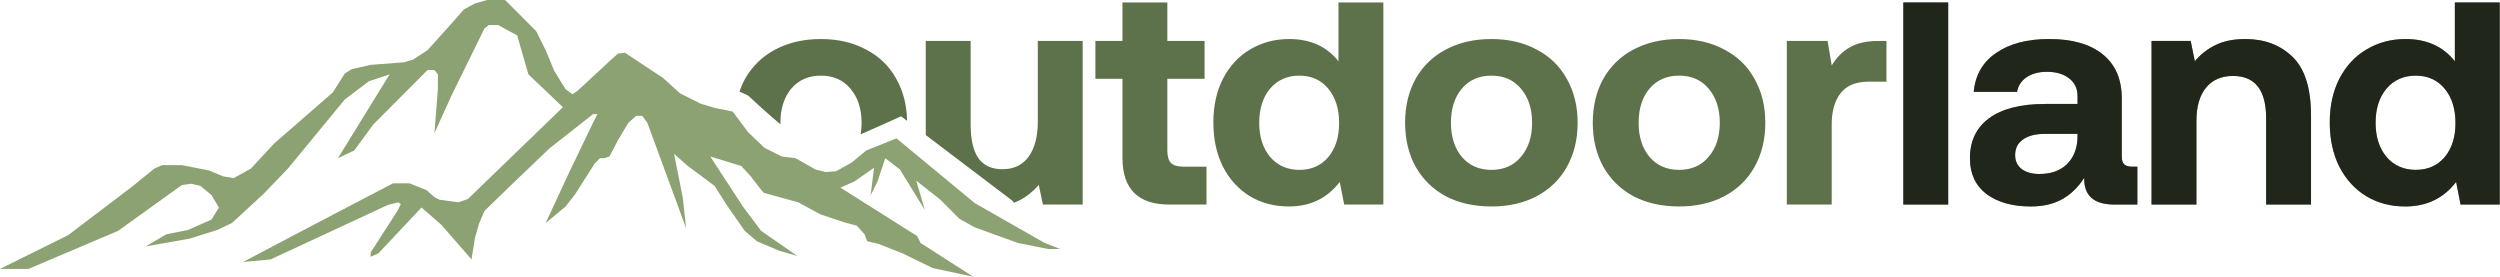
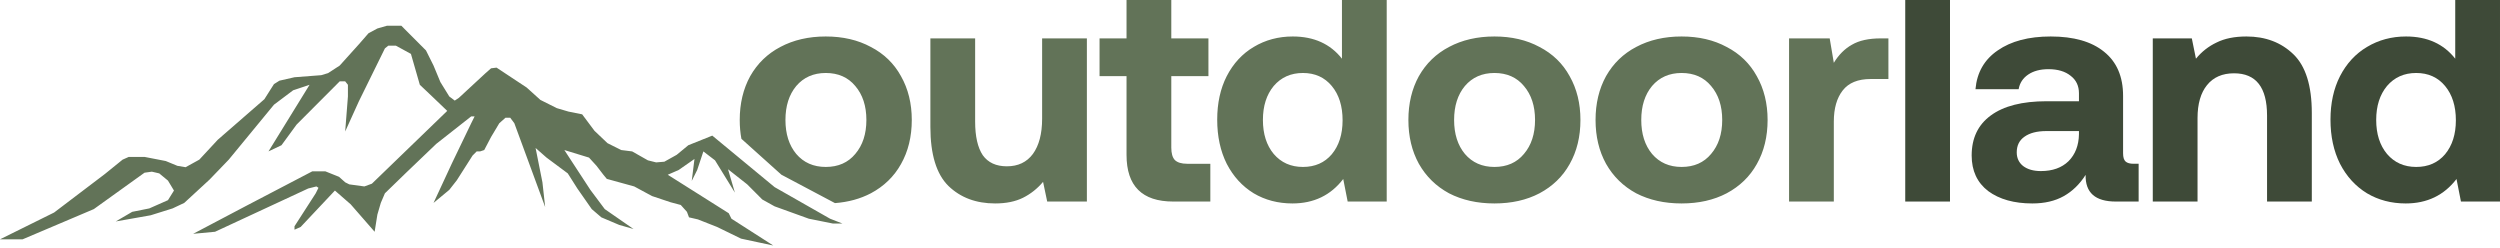
- <svg xmlns="http://www.w3.org/2000/svg" xmlns:xlink="http://www.w3.org/1999/xlink" width="1021" height="113" viewBox="0 0 1021 113" fill="none">
-   <use xlink:href="#stroke0_1944_532" fill="#5D714A" />
-   <use xlink:href="#stroke0_1944_532" fill="black" fill-opacity="0.65" />
-   <use xlink:href="#stroke1_1944_532" fill="#5D714A" />
-   <use xlink:href="#stroke1_1944_532" fill="black" fill-opacity="0.65" />
-   <use xlink:href="#stroke2_1944_532" fill="#5D714A" />
-   <use xlink:href="#stroke2_1944_532" fill="black" fill-opacity="0.65" />
-   <use xlink:href="#stroke3_1944_532" fill="#5D714A" />
-   <use xlink:href="#stroke3_1944_532" fill="black" fill-opacity="0.65" />
-   <path d="M11.617 109.822H0L27.811 96.05L53.861 76.275L63.014 68.859L66.182 67.447H74.279L85.192 69.566L91.176 72.037L95.401 72.744L102.441 68.859L111.946 58.619L135.884 37.784L140.813 30.016L143.629 28.25L151.374 26.484L165.104 25.425L168.624 24.366L174.608 20.481L184.466 9.534L189.393 3.884L193.97 1.413L198.899 0H206.291L218.964 12.713L222.837 20.481L226.357 28.956L230.933 36.372L233.75 38.491L235.862 37.078L249.591 24.366L252.408 21.894L255.224 21.541L270.713 31.781L277.754 38.138L286.203 42.375L292.187 44.141L299.228 45.553L305.564 54.028L312.253 60.384L319.293 63.916L324.926 64.622L333.022 69.213L337.247 70.272L341.471 69.919L347.808 66.388L353.792 61.444L366.113 56.5L398.149 82.984L426.663 99.228L433 101.7H428.071L415.75 99.228L398.149 92.872L391.812 89.341L384.067 81.572L374.211 73.803L377.73 85.809L367.522 69.213L361.537 64.622L358.37 74.156L355.553 79.806L356.961 68.506L348.864 74.156L343.232 76.628L374.563 96.403L375.971 99.228L397.445 113L390.756 111.587L380.899 109.469L368.578 103.466L358.721 99.581L354.145 98.522L353.088 95.697L349.92 92.166L344.64 90.753L335.134 87.575L325.982 82.631L311.901 78.747L310.141 76.628L306.62 72.037L302.749 67.8L290.075 63.916L303.451 84.397L310.845 94.284L325.63 104.525L318.237 102.406L309.084 98.522L304.156 94.284L296.763 83.691L291.834 75.922L280.922 67.8L275.289 62.856L278.809 80.513L280.218 93.225L264.376 50.144L262.264 47.319H259.8L256.632 50.144L252.408 57.206L248.887 63.916L246.775 64.622H245.015L242.903 66.741L234.805 79.453L230.933 84.397L222.837 91.106L232.342 70.625L242.199 50.144L243.958 46.612H242.199L224.245 60.737L208.755 75.569L197.842 86.162L195.73 91.106L193.97 97.109L192.562 105.938L180.241 91.812L172.144 84.75L154.542 103.466L151.374 104.878V103.112L162.287 86.162L163.695 83.338L162.639 82.631L158.415 83.691L110.538 105.938L99.273 106.997L126.732 92.519L160.526 74.862H167.216L174.256 77.688L177.425 80.513L179.537 81.572L187.282 82.631L191.154 81.219L229.878 43.788L222.133 36.372L215.796 30.369L211.22 14.478L203.475 10.241H199.603L197.842 11.653L184.466 38.844L177.425 54.381L178.833 36.372V30.369L177.425 28.603H174.608L152.43 50.85L144.685 61.444L137.996 64.622L159.118 30.369L150.67 33.194L140.813 40.609L117.579 68.859L107.722 79.1L94.697 91.106L88.712 93.931L77.447 97.463L59.493 100.641L67.942 95.697L76.743 93.931L86.336 89.694L89.416 84.75L86.336 79.63L81.847 75.922L78.063 75.039L74.279 75.569L48.228 94.284L11.617 109.822Z" fill="#8DA272" />
-   <path d="M564.964 83.54H548.974L547.153 74.31C542.04 80.983 535.107 84.32 526.354 84.32C520.46 84.32 515.173 82.933 510.493 80.16C505.813 77.3 502.13 73.27 499.443 68.07C496.843 62.87 495.543 56.847 495.543 50C495.543 43.24 496.844 37.304 499.443 32.19C502.13 26.991 505.813 23.004 510.493 20.23C515.26 17.37 520.59 15.94 526.483 15.94C535.15 15.941 541.867 18.974 546.634 25.04V1H564.964V83.54ZM609.073 15.94C616.093 15.941 622.247 17.37 627.533 20.23C632.906 23.004 637.023 26.991 639.883 32.19C642.829 37.39 644.303 43.37 644.303 50.13C644.303 56.977 642.829 63 639.883 68.2C637.023 73.313 632.906 77.3 627.533 80.16C622.247 82.933 616.093 84.32 609.073 84.32C602.053 84.32 595.857 82.933 590.483 80.16C585.197 77.3 581.079 73.27 578.133 68.07C575.273 62.87 573.843 56.89 573.843 50.13C573.843 43.37 575.273 37.39 578.133 32.19C581.079 26.99 585.197 23.004 590.483 20.23C595.857 17.371 602.053 15.94 609.073 15.94ZM685.723 15.94C692.742 15.941 698.896 17.371 704.183 20.23C709.556 23.004 713.672 26.991 716.532 32.19C719.479 37.39 720.952 43.37 720.952 50.13C720.952 56.976 719.479 63 716.532 68.2C713.672 73.313 709.556 77.3 704.183 80.16C698.896 82.933 692.742 84.32 685.723 84.32C678.703 84.32 672.505 82.933 667.132 80.16C661.845 77.3 657.729 73.27 654.782 68.07C651.922 62.87 650.492 56.89 650.492 50.13C650.492 43.37 651.922 37.39 654.782 32.19C657.729 26.991 661.845 23.004 667.132 20.23C672.505 17.37 678.703 15.941 685.723 15.94ZM396.409 50.78C396.409 56.847 397.449 61.44 399.529 64.56C401.696 67.593 404.989 69.11 409.409 69.11C414.003 69.11 417.556 67.42 420.069 64.04C422.583 60.573 423.839 55.763 423.839 49.61V16.72H442.169V83.54H425.919L424.23 75.481C421.89 78.254 419.159 80.421 416.039 81.981C415.42 82.29 414.772 82.567 414.098 82.815C413.899 82.546 413.701 82.273 413.5 82L378.111 55.169C378.09 54.456 378.079 53.73 378.079 52.99V16.72H396.409V50.78ZM476.741 16.72H491.951V32.19H476.741V61.44C476.741 63.78 477.218 65.47 478.171 66.51C479.211 67.55 480.901 68.07 483.241 68.07H492.731V83.54H477.522C464.782 83.54 458.411 77.17 458.411 64.43V32.19H447.361V16.72H458.411V1H476.741V16.72ZM748.071 26.73C750.065 23.437 752.535 20.967 755.481 19.32C758.428 17.587 762.372 16.72 767.312 16.72H770.432V33.36H763.151C757.952 33.36 754.139 34.92 751.712 38.04C749.285 41.16 748.071 45.407 748.071 50.78V83.54H729.741V16.72H746.382L748.071 26.73ZM530.644 30.89C525.704 30.89 521.717 32.667 518.684 36.22C515.737 39.773 514.264 44.41 514.264 50.13C514.264 55.85 515.737 60.487 518.684 64.04C521.717 67.593 525.704 69.37 530.644 69.37C535.582 69.37 539.527 67.636 542.474 64.17C545.42 60.617 546.894 55.98 546.894 50.26C546.894 44.453 545.42 39.773 542.474 36.22C539.527 32.667 535.582 30.89 530.644 30.89ZM609.073 30.89C604.047 30.89 600.017 32.667 596.983 36.22C594.037 39.773 592.563 44.41 592.563 50.13C592.563 55.85 594.037 60.487 596.983 64.04C600.017 67.593 604.047 69.37 609.073 69.37C614.186 69.37 618.216 67.593 621.163 64.04C624.196 60.487 625.713 55.85 625.713 50.13C625.713 44.41 624.196 39.773 621.163 36.22C618.217 32.667 614.186 30.89 609.073 30.89ZM685.723 30.89C680.696 30.89 676.665 32.666 673.632 36.22C670.685 39.773 669.212 44.41 669.212 50.13C669.212 55.85 670.685 60.487 673.632 64.04C676.665 67.593 680.696 69.37 685.723 69.37C690.836 69.37 694.866 67.593 697.813 64.04C700.846 60.487 702.362 55.85 702.362 50.13C702.362 44.41 700.846 39.773 697.813 36.22C694.866 32.666 690.836 30.89 685.723 30.89ZM335.231 15.94C342.25 15.941 348.405 17.37 353.69 20.23C359.064 23.004 363.18 26.991 366.04 32.19C368.875 37.193 370.344 42.917 370.452 49.362L367.996 47.5C363.767 49.429 357.475 52.256 351.479 54.87C351.738 53.383 351.87 51.803 351.87 50.13C351.87 44.41 350.354 39.773 347.32 36.22C344.374 32.667 340.344 30.89 335.231 30.89C330.204 30.89 326.173 32.666 323.14 36.22C320.193 39.773 318.72 44.41 318.72 50.13C318.72 50.346 318.722 50.56 318.727 50.773C313.83 46.66 308.895 42.195 305.496 39L301.996 37.385C302.616 35.575 303.381 33.843 304.29 32.19C307.237 26.991 311.353 23.004 316.64 20.23C322.013 17.37 328.21 15.94 335.231 15.94Z" fill="#5D714A" />
-   <defs>
-     <path id="stroke0_1944_532" d="M777.316 1H795.646V83.54H777.316V1Z" />
-     <path id="stroke1_1944_532" d="M872.903 68.07V83.54H863.543C855.136 83.54 851.02 79.9 851.193 72.62C848.766 76.434 845.776 79.337 842.223 81.33C838.67 83.324 834.38 84.32 829.353 84.32C821.9 84.32 815.876 82.63 811.283 79.25C806.776 75.784 804.523 70.93 804.523 64.69C804.523 57.584 807.123 52.124 812.323 48.31C817.61 44.41 825.236 42.46 835.203 42.46H848.463V39.21C848.463 36.177 847.336 33.794 845.083 32.06C842.83 30.24 839.796 29.33 835.983 29.33C832.603 29.33 829.83 30.067 827.663 31.54C825.496 33.014 824.196 35.007 823.763 37.52H806.083C806.69 30.674 809.723 25.387 815.183 21.66C820.643 17.847 827.88 15.94 836.893 15.94C846.34 15.94 853.62 18.02 858.733 22.18C863.933 26.34 866.533 32.364 866.533 40.25V63.78C866.533 65.427 866.88 66.554 867.573 67.16C868.266 67.767 869.35 68.07 870.823 68.07H872.903ZM848.463 54.68H835.073C831.26 54.68 828.27 55.46 826.103 57.02C824.023 58.494 822.983 60.617 822.983 63.39C822.983 65.73 823.85 67.594 825.583 68.98C827.403 70.367 829.83 71.06 832.863 71.06C837.63 71.06 841.4 69.717 844.173 67.03C846.946 64.257 848.376 60.574 848.463 55.98V54.68Z" />
-     <path id="stroke2_1944_532" d="M917.041 15.94C924.841 15.94 931.254 18.367 936.281 23.22C941.308 28.074 943.821 36.09 943.821 47.27V83.54H925.491V48.31C925.491 36.784 920.984 31.02 911.971 31.02C907.204 31.02 903.521 32.624 900.921 35.83C898.321 39.037 897.021 43.544 897.021 49.35V83.54H878.691V16.72H894.681L896.371 25.04C898.711 22.18 901.528 19.97 904.821 18.41C908.114 16.764 912.188 15.94 917.041 15.94Z" />
-     <path id="stroke3_1944_532" d="M1020.89 1V83.54H1004.9L1003.08 74.31C997.973 80.983 991.036 84.32 982.283 84.32C976.389 84.32 971.103 82.933 966.423 80.16C961.743 77.3 958.059 73.27 955.373 68.07C952.773 62.87 951.473 56.847 951.473 50C951.473 43.24 952.773 37.303 955.373 32.19C958.059 26.99 961.743 23.003 966.423 20.23C971.189 17.37 976.519 15.94 982.413 15.94C991.079 15.94 997.793 18.973 1002.56 25.04V1H1020.89ZM986.573 69.37C991.513 69.37 995.456 67.637 998.403 64.17C1001.35 60.617 1002.82 55.98 1002.82 50.26C1002.82 44.453 1001.35 39.773 998.403 36.22C995.456 32.667 991.513 30.89 986.573 30.89C981.633 30.89 977.646 32.667 974.613 36.22C971.666 39.773 970.193 44.41 970.193 50.13C970.193 55.85 971.666 60.487 974.613 64.04C977.646 67.593 981.633 69.37 986.573 69.37Z" />
-   </defs>
+ <svg xmlns="http://www.w3.org/2000/svg" width="434" height="43" viewBox="0 0 434 43" fill="none">
+   <path d="M169.284 21.102C169.284 23.673 169.726 25.62 170.607 26.942C171.526 28.228 172.921 28.871 174.795 28.871C176.742 28.871 178.248 28.155 179.313 26.723C180.379 25.253 180.912 23.214 180.912 20.605V6.664H188.682V34.988H181.794L181.077 31.571C180.085 32.747 178.928 33.666 177.605 34.327C176.283 34.988 174.666 35.318 172.756 35.318C169.45 35.318 166.75 34.308 164.656 32.288C162.562 30.231 161.515 26.814 161.515 22.038V6.664H169.284V21.102ZM240.733 34.988H233.955L233.184 31.075C231.016 33.904 228.077 35.318 224.367 35.318C221.869 35.318 219.627 34.731 217.644 33.556C215.66 32.343 214.099 30.635 212.96 28.431C211.858 26.226 211.307 23.673 211.307 20.77C211.307 17.905 211.858 15.389 212.96 13.222C214.099 11.018 215.66 9.327 217.644 8.151C219.664 6.939 221.924 6.333 224.422 6.333C228.095 6.333 230.942 7.619 232.963 10.19V0H240.733V34.988ZM259.431 6.333C262.406 6.333 265.015 6.939 267.256 8.151C269.534 9.327 271.279 11.017 272.491 13.222C273.74 15.426 274.364 17.961 274.364 20.826C274.364 23.728 273.74 26.281 272.491 28.485C271.279 30.653 269.534 32.343 267.256 33.556C265.015 34.731 262.406 35.318 259.431 35.318C256.455 35.318 253.828 34.731 251.551 33.556C249.31 32.343 247.564 30.635 246.315 28.431C245.103 26.227 244.497 23.692 244.497 20.826C244.497 17.961 245.103 15.426 246.315 13.222C247.564 11.017 249.31 9.327 251.551 8.151C253.828 6.939 256.455 6.333 259.431 6.333ZM291.922 6.333C294.898 6.333 297.506 6.939 299.747 8.151C302.025 9.327 303.769 11.018 304.981 13.222C306.23 15.426 306.855 17.961 306.855 20.826C306.855 23.728 306.23 26.281 304.981 28.485C303.769 30.653 302.025 32.343 299.747 33.556C297.506 34.731 294.898 35.318 291.922 35.318C288.946 35.318 286.32 34.731 284.042 33.556C281.801 32.343 280.056 30.635 278.807 28.431C277.594 26.227 276.988 23.692 276.988 20.826C276.988 17.961 277.594 15.426 278.807 13.222C280.056 11.017 281.801 9.327 284.042 8.151C286.32 6.939 288.946 6.333 291.922 6.333ZM143.352 6.333C146.327 6.333 148.936 6.939 151.177 8.151C153.454 9.327 155.199 11.018 156.411 13.222C157.66 15.426 158.285 17.961 158.285 20.826C158.285 23.728 157.66 26.281 156.411 28.485C155.199 30.653 153.454 32.343 151.177 33.556C149.346 34.516 147.271 35.083 144.95 35.259L135.643 30.325L128.708 24.096C128.515 23.058 128.418 21.969 128.418 20.826C128.418 17.961 129.024 15.426 130.236 13.222C131.485 11.017 133.231 9.327 135.472 8.151C137.749 6.939 140.376 6.333 143.352 6.333ZM203.337 6.664H209.784V13.222H203.337V25.62C203.337 26.612 203.538 27.329 203.942 27.77C204.383 28.21 205.1 28.431 206.092 28.431H210.114V34.988H203.667C198.267 34.988 195.566 32.288 195.566 26.888V13.222H190.883V6.664H195.566V0H203.337V6.664ZM318.351 10.907C319.196 9.511 320.243 8.464 321.492 7.766C322.741 7.031 324.413 6.664 326.507 6.664H327.829V13.717H324.743C322.539 13.717 320.922 14.379 319.894 15.701C318.865 17.024 318.351 18.824 318.351 21.102V34.988H310.581V6.664H317.635L318.351 10.907ZM143.352 12.67C141.221 12.67 139.512 13.424 138.227 14.93C136.978 16.436 136.353 18.401 136.353 20.826C136.353 23.251 136.978 25.216 138.227 26.723C139.512 28.229 141.221 28.981 143.352 28.981C145.519 28.981 147.228 28.229 148.477 26.723C149.762 25.216 150.405 23.251 150.405 20.826C150.405 18.402 149.762 16.436 148.477 14.93C147.228 13.424 145.519 12.67 143.352 12.67ZM226.186 12.67C224.092 12.67 222.401 13.424 221.115 14.93C219.866 16.436 219.242 18.402 219.242 20.826C219.242 23.251 219.866 25.216 221.115 26.723C222.401 28.229 224.092 28.981 226.186 28.981C228.279 28.981 229.951 28.247 231.2 26.777C232.449 25.271 233.073 23.305 233.073 20.881C233.073 18.42 232.449 16.436 231.2 14.93C229.951 13.424 228.279 12.67 226.186 12.67ZM259.431 12.67C257.3 12.67 255.591 13.424 254.306 14.93C253.057 16.436 252.433 18.402 252.433 20.826C252.433 23.251 253.057 25.216 254.306 26.723C255.591 28.229 257.3 28.981 259.431 28.981C261.598 28.981 263.307 28.229 264.556 26.723C265.841 25.216 266.484 23.251 266.484 20.826C266.484 18.402 265.841 16.436 264.556 14.93C263.307 13.424 261.598 12.67 259.431 12.67ZM291.922 12.67C289.791 12.67 288.083 13.424 286.797 14.93C285.548 16.436 284.923 18.402 284.923 20.826C284.923 23.251 285.548 25.216 286.797 26.723C288.083 28.229 289.791 28.981 291.922 28.981C294.089 28.981 295.798 28.229 297.047 26.723C298.333 25.216 298.976 23.251 298.976 20.826C298.976 18.402 298.333 16.436 297.047 14.93C295.798 13.424 294.089 12.67 291.922 12.67Z" fill="#627358" />
+   <path d="M330.75 0H338.52V34.988H330.75V0Z" fill="#3E4A38" />
+   <path d="M371.267 28.43V34.988H367.299C363.736 34.988 361.991 33.445 362.064 30.359C361.036 31.976 359.768 33.206 358.262 34.051C356.756 34.896 354.937 35.319 352.807 35.319C349.647 35.319 347.094 34.602 345.147 33.169C343.236 31.7 342.281 29.643 342.281 26.998C342.281 23.985 343.383 21.671 345.588 20.054C347.829 18.401 351.062 17.575 355.286 17.575H360.907V16.197C360.907 14.911 360.429 13.901 359.474 13.166C358.519 12.395 357.233 12.009 355.617 12.009C354.184 12.009 353.009 12.321 352.09 12.946C351.172 13.57 350.621 14.415 350.437 15.48H342.943C343.2 12.578 344.486 10.337 346.8 8.758C349.114 7.141 352.182 6.333 356.003 6.333C360.007 6.333 363.093 7.215 365.26 8.978C367.465 10.741 368.567 13.295 368.567 16.638V26.612C368.567 27.31 368.714 27.787 369.008 28.045C369.302 28.302 369.761 28.43 370.385 28.43H371.267ZM360.907 22.754H355.231C353.615 22.754 352.347 23.085 351.429 23.746C350.547 24.371 350.106 25.271 350.106 26.447C350.106 27.438 350.474 28.228 351.208 28.816C351.98 29.404 353.009 29.698 354.294 29.698C356.315 29.698 357.913 29.128 359.089 27.989C360.264 26.814 360.87 25.253 360.907 23.305V22.754Z" fill="#3E4A38" />
+   <path d="M389.978 6.333C393.284 6.333 396.003 7.362 398.134 9.419C400.264 11.476 401.33 14.874 401.33 19.613V34.988H393.56V20.054C393.56 15.168 391.649 12.725 387.829 12.725C385.808 12.725 384.247 13.405 383.145 14.764C382.043 16.123 381.492 18.034 381.492 20.495V34.988H373.722V6.664H380.5L381.216 10.19C382.208 8.978 383.402 8.041 384.798 7.38C386.194 6.682 387.921 6.333 389.978 6.333Z" fill="#3E4A38" />
+   <path d="M433.999 0V34.988H427.221L426.449 31.075C424.282 33.904 421.343 35.319 417.632 35.319C415.134 35.319 412.893 34.731 410.91 33.555C408.926 32.343 407.364 30.635 406.226 28.43C405.123 26.226 404.572 23.673 404.572 20.771C404.572 17.905 405.123 15.389 406.226 13.221C407.364 11.017 408.926 9.327 410.91 8.151C412.93 6.939 415.189 6.333 417.688 6.333C421.361 6.333 424.208 7.619 426.229 10.19V0H433.999ZM419.451 28.981C421.545 28.981 423.216 28.247 424.466 26.777C425.715 25.271 426.339 23.305 426.339 20.881C426.339 18.419 425.715 16.436 424.466 14.929C423.216 13.423 421.545 12.67 419.451 12.67C417.357 12.67 415.667 13.423 414.381 14.929C413.132 16.436 412.508 18.401 412.508 20.826C412.508 23.25 413.132 25.216 414.381 26.722C415.667 28.228 417.357 28.981 419.451 28.981Z" fill="#3E4A38" />
+   <path d="M3.924 41.545H0L9.393 36.895L18.191 30.219L21.282 27.715L22.352 27.239H25.087L28.773 27.954L30.794 28.788L32.221 29.027L34.599 27.715L37.809 24.258L45.894 17.224L47.559 14.601L48.51 14.005L51.125 13.409L55.762 13.052L56.951 12.694L58.972 11.383L62.302 7.687L63.966 5.779L65.512 4.945L67.176 4.468H69.673L73.953 8.76L75.261 11.383L76.45 14.244L77.996 16.747L78.947 17.463L79.66 16.986L84.297 12.694L85.249 11.859L86.2 11.74L91.431 15.197L93.809 17.343L96.663 18.774L98.684 19.37L101.062 19.847L103.202 22.708L105.461 24.854L107.839 26.047L109.741 26.285L112.476 27.835L113.903 28.192L115.329 28.073L117.469 26.881L119.491 25.212L123.652 23.543L134.472 32.484L144.102 37.968L146.242 38.803H144.578L140.416 37.968L134.472 35.822L132.331 34.63L129.716 32.007L126.387 29.385L127.576 33.438L124.128 27.835L122.106 26.285L121.036 29.504L120.085 31.411L120.561 27.596L117.826 29.504L115.924 30.338L126.506 37.015L126.981 37.968L134.234 42.618L131.975 42.141L128.646 41.426L124.484 39.399L121.155 38.088L119.61 37.73L119.253 36.776L118.183 35.584L116.399 35.107L113.189 34.034L110.098 32.365L105.342 31.054L104.748 30.338L103.559 28.788L102.251 27.358L97.97 26.047L102.488 32.961L104.985 36.299L109.979 39.757L107.482 39.041L104.391 37.73L102.726 36.299L100.229 32.723L98.565 30.1L94.879 27.358L92.977 25.689L94.166 31.65L94.641 35.942L89.291 21.397L88.578 20.443H87.745L86.675 21.397L85.249 23.781L84.06 26.047L83.346 26.285H82.752L82.038 27L79.304 31.292L77.996 32.961L75.261 35.226L78.472 28.312L81.801 21.397L82.395 20.205H81.801L75.737 24.974L70.505 29.981L66.82 33.557L66.106 35.226L65.512 37.253L65.036 40.233L60.875 35.465L58.14 33.08L52.195 39.399L51.125 39.876V39.28L54.811 33.557L55.287 32.603L54.93 32.365L53.503 32.723L37.333 40.233L33.529 40.591L42.803 35.703L54.217 29.742H56.476L58.854 30.696L59.924 31.65L60.637 32.007L63.253 32.365L64.561 31.888L77.639 19.251L75.023 16.747L72.883 14.721L71.338 9.356L68.722 7.925H67.414L66.82 8.402L62.302 17.582L59.924 22.828L60.399 16.747V14.721L59.924 14.124H58.972L51.482 21.635L48.866 25.212L46.607 26.285L53.741 14.721L50.888 15.674L47.559 18.178L39.711 27.715L36.382 31.173L31.983 35.226L29.962 36.18L26.157 37.372L20.093 38.445L22.947 36.776L25.919 36.18L29.159 34.749L30.2 33.08L29.159 31.352L27.643 30.1L26.365 29.802L25.087 29.981L16.289 36.299L3.924 41.545Z" fill="#627358" />
</svg>
